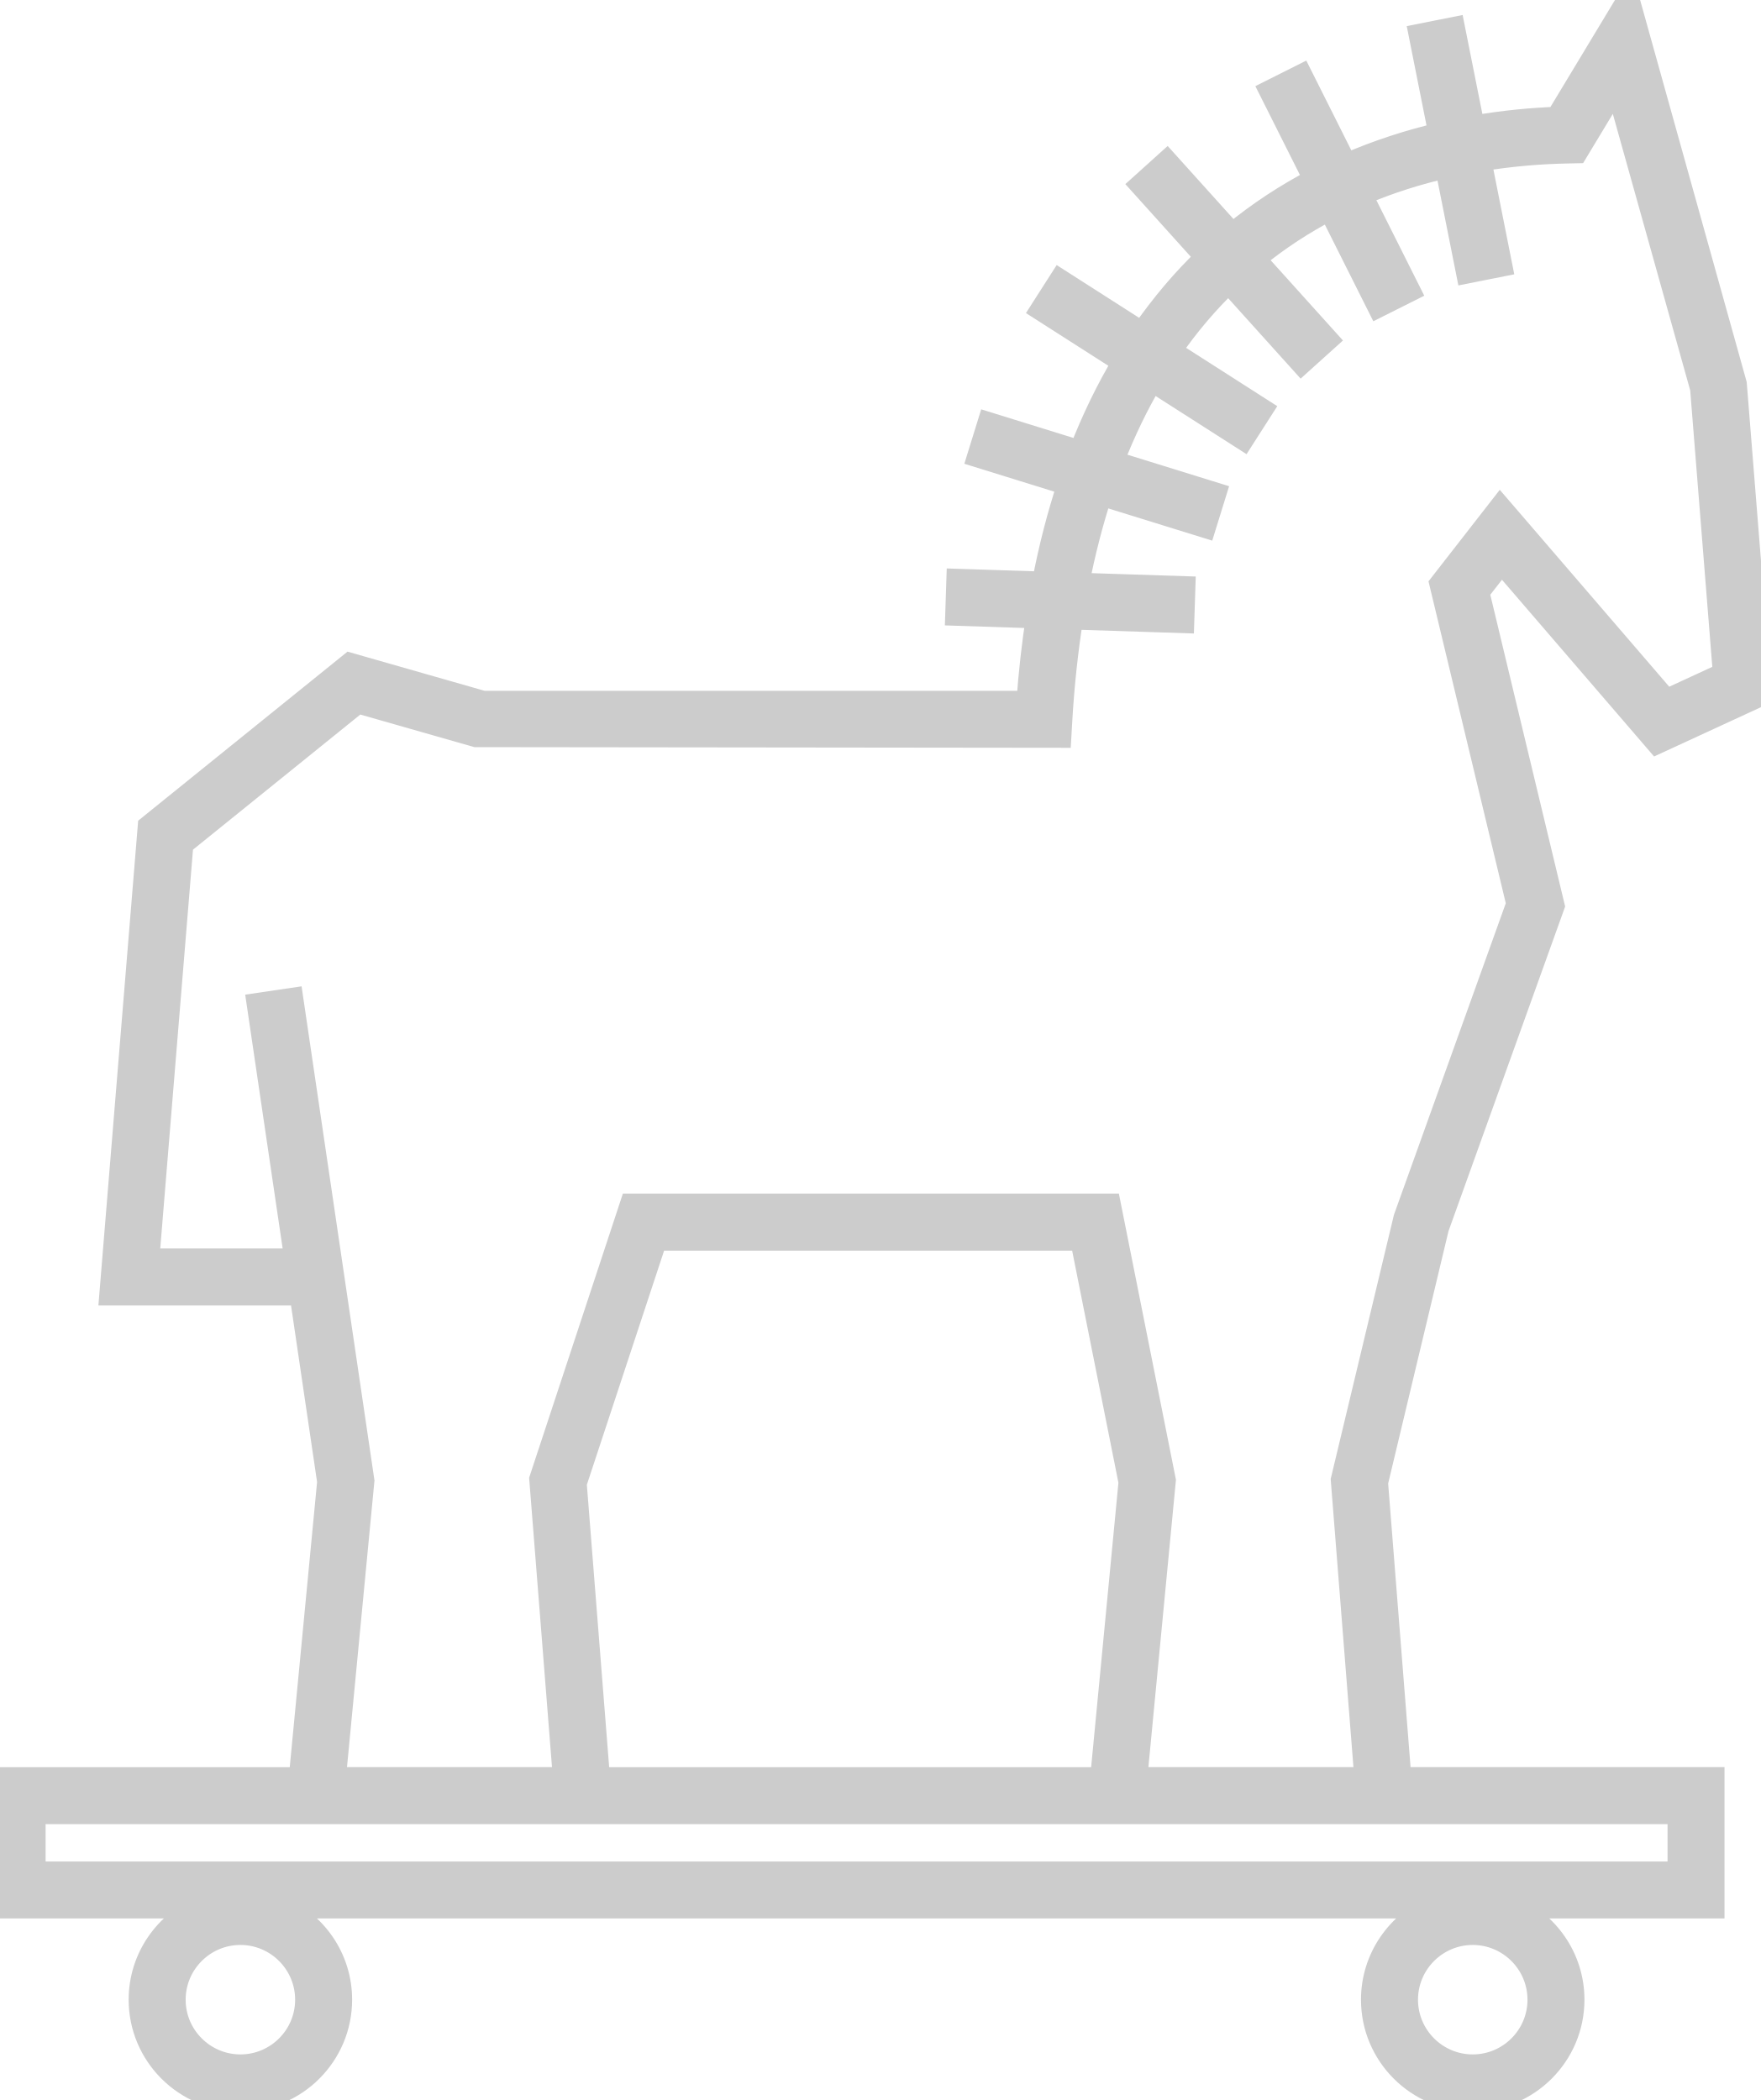
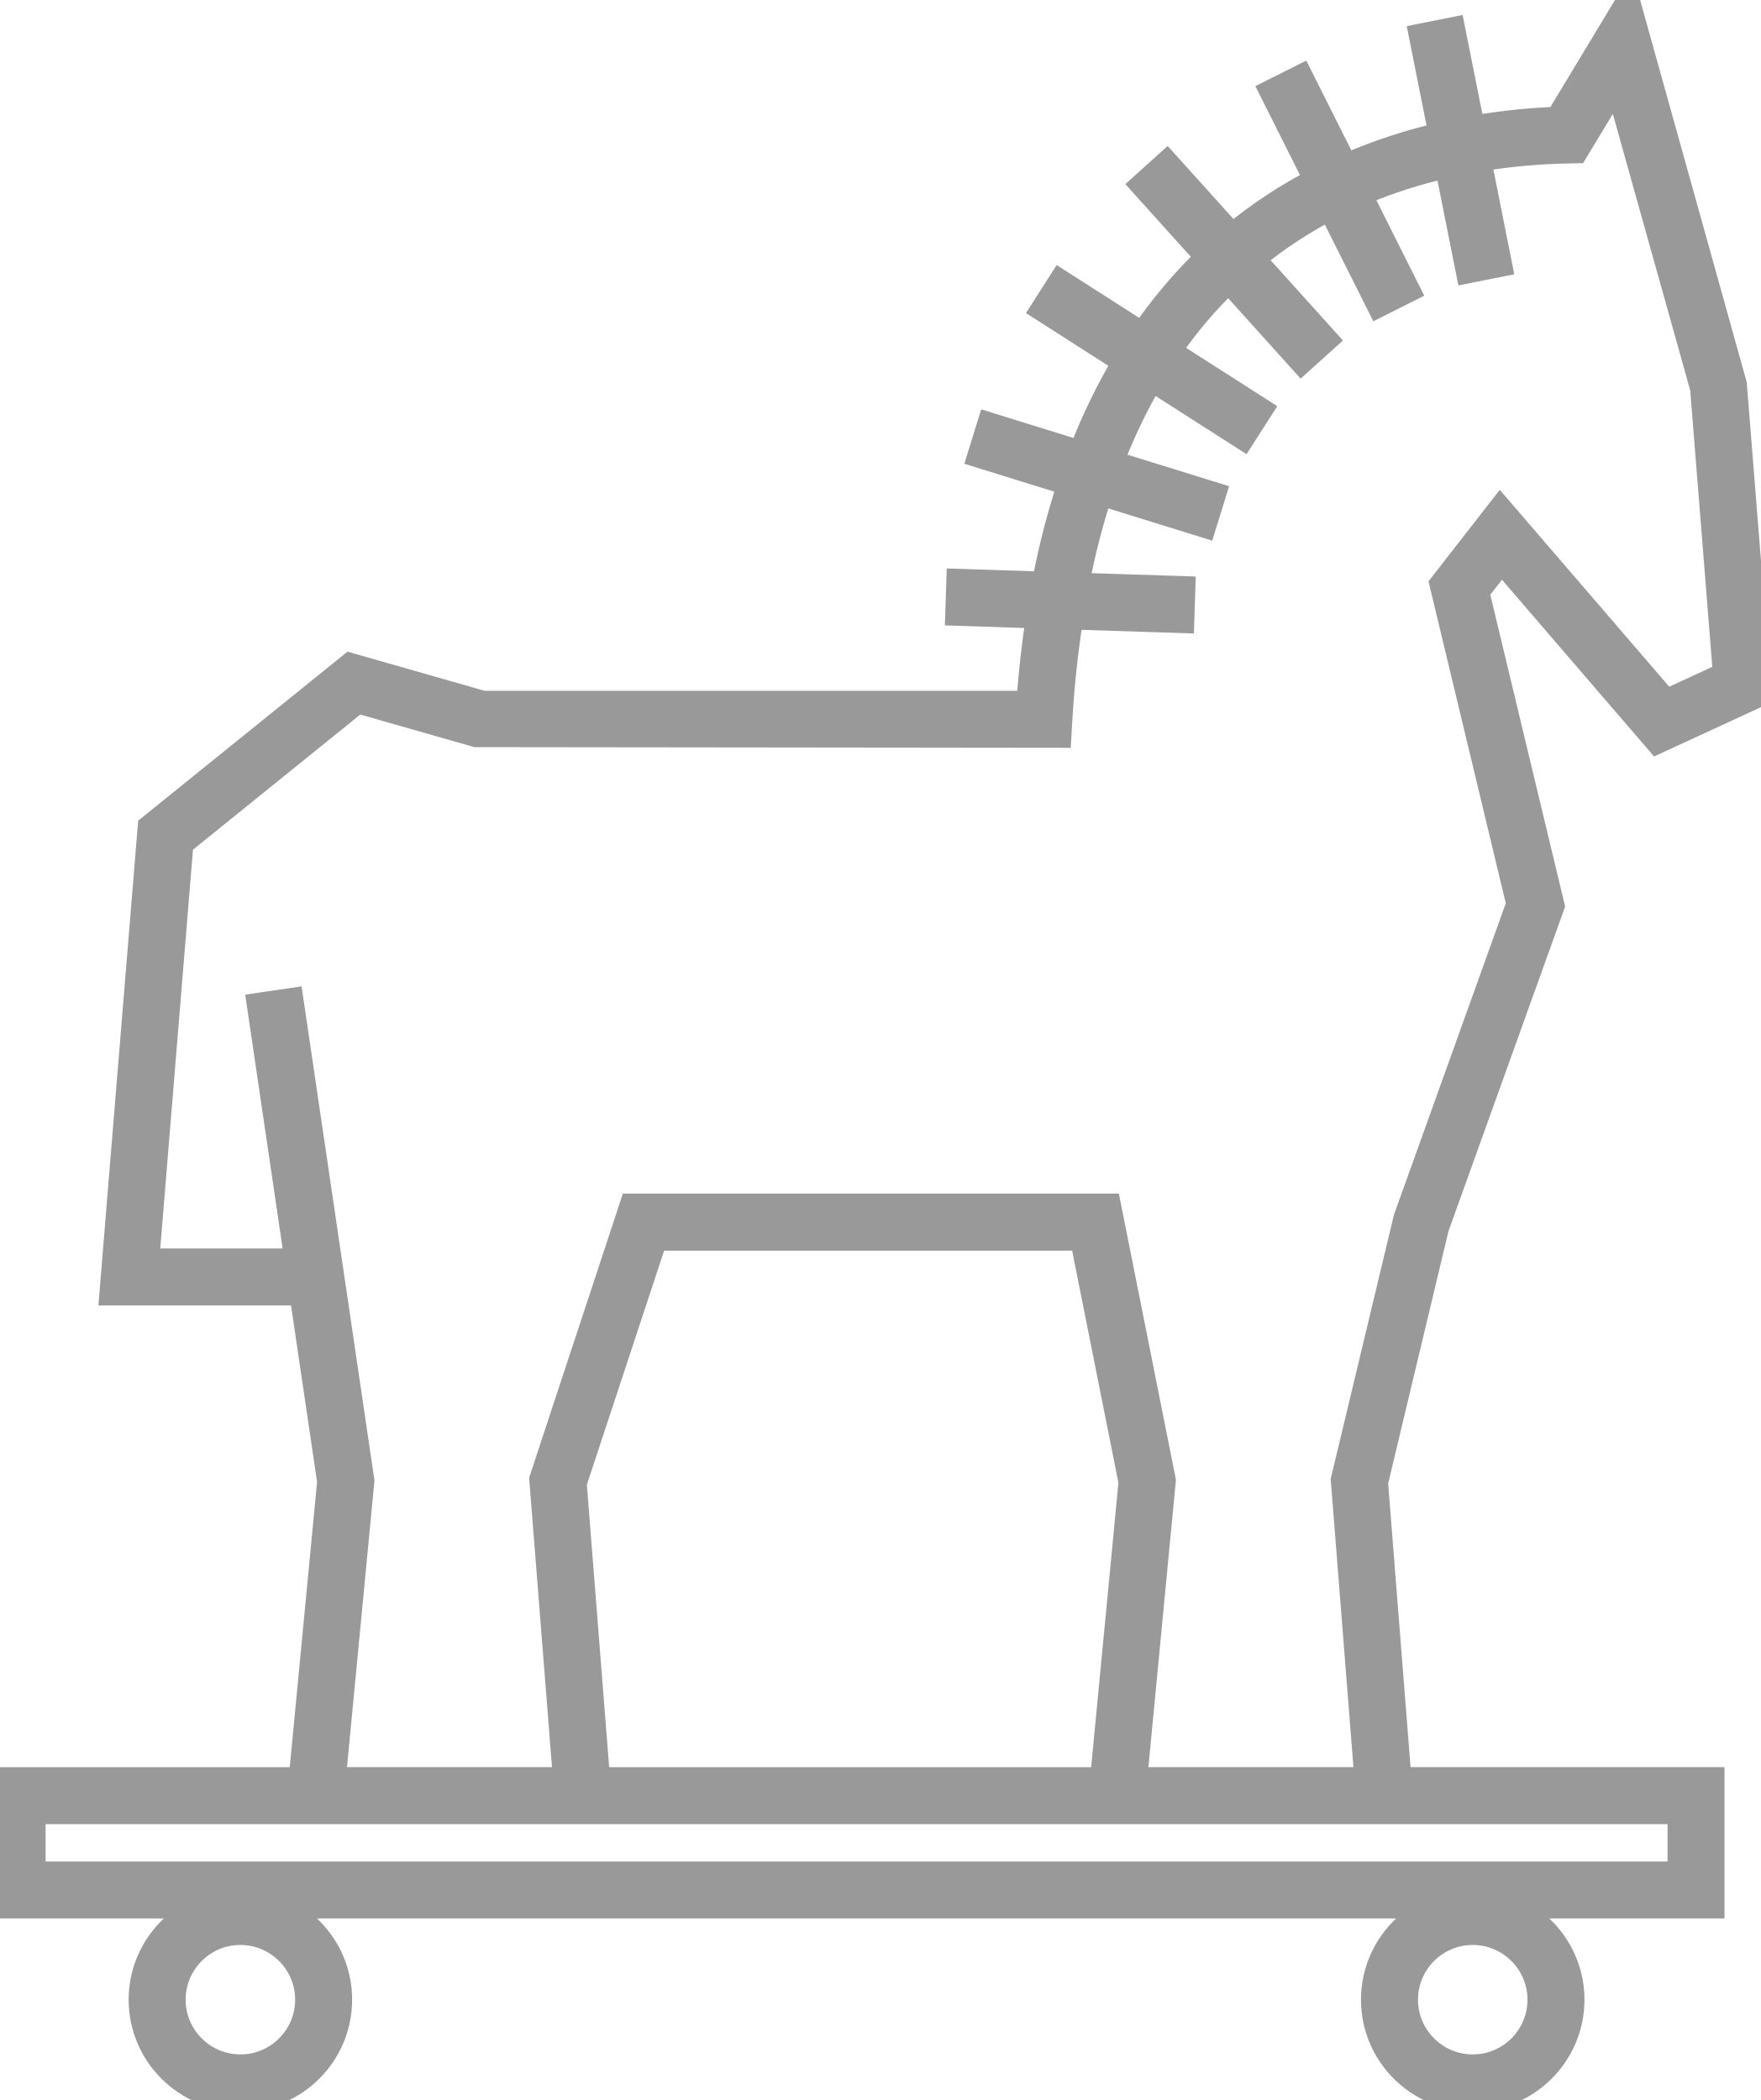
<svg xmlns="http://www.w3.org/2000/svg" version="1.1" x="0px" y="0px" viewBox="0 0 77.221 92.142" xml:space="preserve" id="svg8" width="77.221" height="92.142">
  <defs id="defs12" />
-   <path d="m 6.144,87.741 c 0,2.427 1.975,4.401 4.403,4.401 2.426,0 4.4,-1.975 4.4,-4.401 0,-1.833 -1.127,-3.405 -2.723,-4.066 h 50.704 c -1.597,0.661 -2.724,2.233 -2.724,4.066 0,2.427 1.975,4.401 4.402,4.401 2.427,0 4.401,-1.975 4.401,-4.401 0,-1.833 -1.127,-3.405 -2.724,-4.066 h 8.868 V 78.038 H 61.417 L 60.391,65.052 63.063,53.876 68.139,39.747 64.834,25.978 65.869,24.649 72.694,32.58 77.221,30.492 76.13,16.85 71.43,0 68.303,5.185 c -1.057,0.039 -2.307,0.148 -3.67,0.386 L 63.77,1.246 62.299,1.539 63.162,5.875 c -1.321,0.31 -2.713,0.751 -4.118,1.366 l -1.962,-3.912 -1.341,0.673 1.95,3.887 c -1.234,0.644 -2.459,1.436 -3.636,2.406 l -2.868,-3.184 -1.114,1.004 2.859,3.174 c -1.001,0.956 -1.949,2.066 -2.825,3.336 l -3.601,-2.304 -0.809,1.264 3.598,2.302 c -0.706,1.182 -1.348,2.492 -1.91,3.944 l -4.012,-1.245 -0.444,1.433 3.952,1.226 c -0.44,1.333 -0.815,2.775 -1.114,4.335 l -3.752,-0.122 -0.049,1.499 3.54,0.115 c -0.182,1.184 -0.325,2.425 -0.418,3.739 H 21.19 L 15.357,29.144 6.542,36.264 4.859,56.78 h 8.34 l 1.214,8.233 -1.248,13.026 H 0 v 5.637 h 8.868 c -1.597,0.661 -2.724,2.233 -2.724,4.065 z m 7.303,0 c 0,1.6 -1.301,2.901 -2.9,2.901 -1.601,0 -2.903,-1.302 -2.903,-2.901 0,-1.6 1.302,-2.902 2.903,-2.902 1.599,0.001 2.9,1.302 2.9,2.902 z m 54.061,0 c 0,1.6 -1.302,2.901 -2.901,2.901 -1.601,0 -2.902,-1.302 -2.902,-2.901 0,-1.6 1.302,-2.902 2.902,-2.902 1.599,0.001 2.901,1.302 2.901,2.902 z m -54.7,-43.896 -1.484,0.219 1.654,11.216 H 6.487 l 1.498,-18.253 7.709,-6.227 5.186,1.482 25.619,0.029 0.041,-0.707 c 0.092,-1.596 0.259,-3.081 0.478,-4.483 l 4.872,0.158 0.049,-1.499 -4.661,-0.151 c 0.278,-1.415 0.618,-2.73 1.015,-3.946 l 4.556,1.413 0.444,-1.433 -4.498,-1.395 c 0.51,-1.32 1.09,-2.514 1.727,-3.596 l 4.01,2.565 0.809,-1.264 -4.018,-2.571 c 0.795,-1.159 1.662,-2.163 2.574,-3.043 l 3.196,3.548 1.114,-1.004 -3.193,-3.544 c 1.068,-0.877 2.185,-1.598 3.321,-2.188 l 2.133,4.254 1.341,-0.673 -2.118,-4.224 C 60.95,7.989 62.216,7.597 63.449,7.315 l 0.92,4.621 1.471,-0.293 -0.919,-4.619 C 66.28,6.799 67.577,6.697 68.749,6.673 l 0.413,-0.009 1.759,-2.916 3.72,13.293 1.001,12.526 -2.548,1.176 -7.282,-8.462 -2.604,3.344 3.369,14.035 -4.948,13.787 -2.75,11.486 1.035,13.104 H 49.828 L 51.082,64.954 48.673,52.872 H 27.686 l -3.968,12.029 1.038,13.136 H 14.672 L 15.924,64.973 Z M 26.261,78.039 25.238,65.085 28.772,54.374 h 18.671 l 2.125,10.659 -1.247,13.006 z M 1.5,79.539 h 72.152 v 2.637 H 1.5 Z" id="path2" style="stroke:#000000;stroke-opacity:1;opacity:0.2" />
+   <path d="m 6.144,87.741 c 0,2.427 1.975,4.401 4.403,4.401 2.426,0 4.4,-1.975 4.4,-4.401 0,-1.833 -1.127,-3.405 -2.723,-4.066 h 50.704 c -1.597,0.661 -2.724,2.233 -2.724,4.066 0,2.427 1.975,4.401 4.402,4.401 2.427,0 4.401,-1.975 4.401,-4.401 0,-1.833 -1.127,-3.405 -2.724,-4.066 h 8.868 V 78.038 H 61.417 L 60.391,65.052 63.063,53.876 68.139,39.747 64.834,25.978 65.869,24.649 72.694,32.58 77.221,30.492 76.13,16.85 71.43,0 68.303,5.185 c -1.057,0.039 -2.307,0.148 -3.67,0.386 L 63.77,1.246 62.299,1.539 63.162,5.875 c -1.321,0.31 -2.713,0.751 -4.118,1.366 l -1.962,-3.912 -1.341,0.673 1.95,3.887 c -1.234,0.644 -2.459,1.436 -3.636,2.406 l -2.868,-3.184 -1.114,1.004 2.859,3.174 c -1.001,0.956 -1.949,2.066 -2.825,3.336 l -3.601,-2.304 -0.809,1.264 3.598,2.302 c -0.706,1.182 -1.348,2.492 -1.91,3.944 l -4.012,-1.245 -0.444,1.433 3.952,1.226 c -0.44,1.333 -0.815,2.775 -1.114,4.335 l -3.752,-0.122 -0.049,1.499 3.54,0.115 c -0.182,1.184 -0.325,2.425 -0.418,3.739 H 21.19 L 15.357,29.144 6.542,36.264 4.859,56.78 h 8.34 l 1.214,8.233 -1.248,13.026 H 0 v 5.637 h 8.868 c -1.597,0.661 -2.724,2.233 -2.724,4.065 z m 7.303,0 c 0,1.6 -1.301,2.901 -2.9,2.901 -1.601,0 -2.903,-1.302 -2.903,-2.901 0,-1.6 1.302,-2.902 2.903,-2.902 1.599,0.001 2.9,1.302 2.9,2.902 z m 54.061,0 c 0,1.6 -1.302,2.901 -2.901,2.901 -1.601,0 -2.902,-1.302 -2.902,-2.901 0,-1.6 1.302,-2.902 2.902,-2.902 1.599,0.001 2.901,1.302 2.901,2.902 z m -54.7,-43.896 -1.484,0.219 1.654,11.216 H 6.487 l 1.498,-18.253 7.709,-6.227 5.186,1.482 25.619,0.029 0.041,-0.707 c 0.092,-1.596 0.259,-3.081 0.478,-4.483 l 4.872,0.158 0.049,-1.499 -4.661,-0.151 c 0.278,-1.415 0.618,-2.73 1.015,-3.946 l 4.556,1.413 0.444,-1.433 -4.498,-1.395 c 0.51,-1.32 1.09,-2.514 1.727,-3.596 l 4.01,2.565 0.809,-1.264 -4.018,-2.571 c 0.795,-1.159 1.662,-2.163 2.574,-3.043 l 3.196,3.548 1.114,-1.004 -3.193,-3.544 c 1.068,-0.877 2.185,-1.598 3.321,-2.188 l 2.133,4.254 1.341,-0.673 -2.118,-4.224 C 60.95,7.989 62.216,7.597 63.449,7.315 l 0.92,4.621 1.471,-0.293 -0.919,-4.619 C 66.28,6.799 67.577,6.697 68.749,6.673 l 0.413,-0.009 1.759,-2.916 3.72,13.293 1.001,12.526 -2.548,1.176 -7.282,-8.462 -2.604,3.344 3.369,14.035 -4.948,13.787 -2.75,11.486 1.035,13.104 H 49.828 L 51.082,64.954 48.673,52.872 H 27.686 l -3.968,12.029 1.038,13.136 H 14.672 L 15.924,64.973 Z M 26.261,78.039 25.238,65.085 28.772,54.374 h 18.671 l 2.125,10.659 -1.247,13.006 z M 1.5,79.539 h 72.152 v 2.637 H 1.5 Z" id="path2" style="stroke:#000000;stroke-opacity:1;opacity:0.4" />
</svg>
